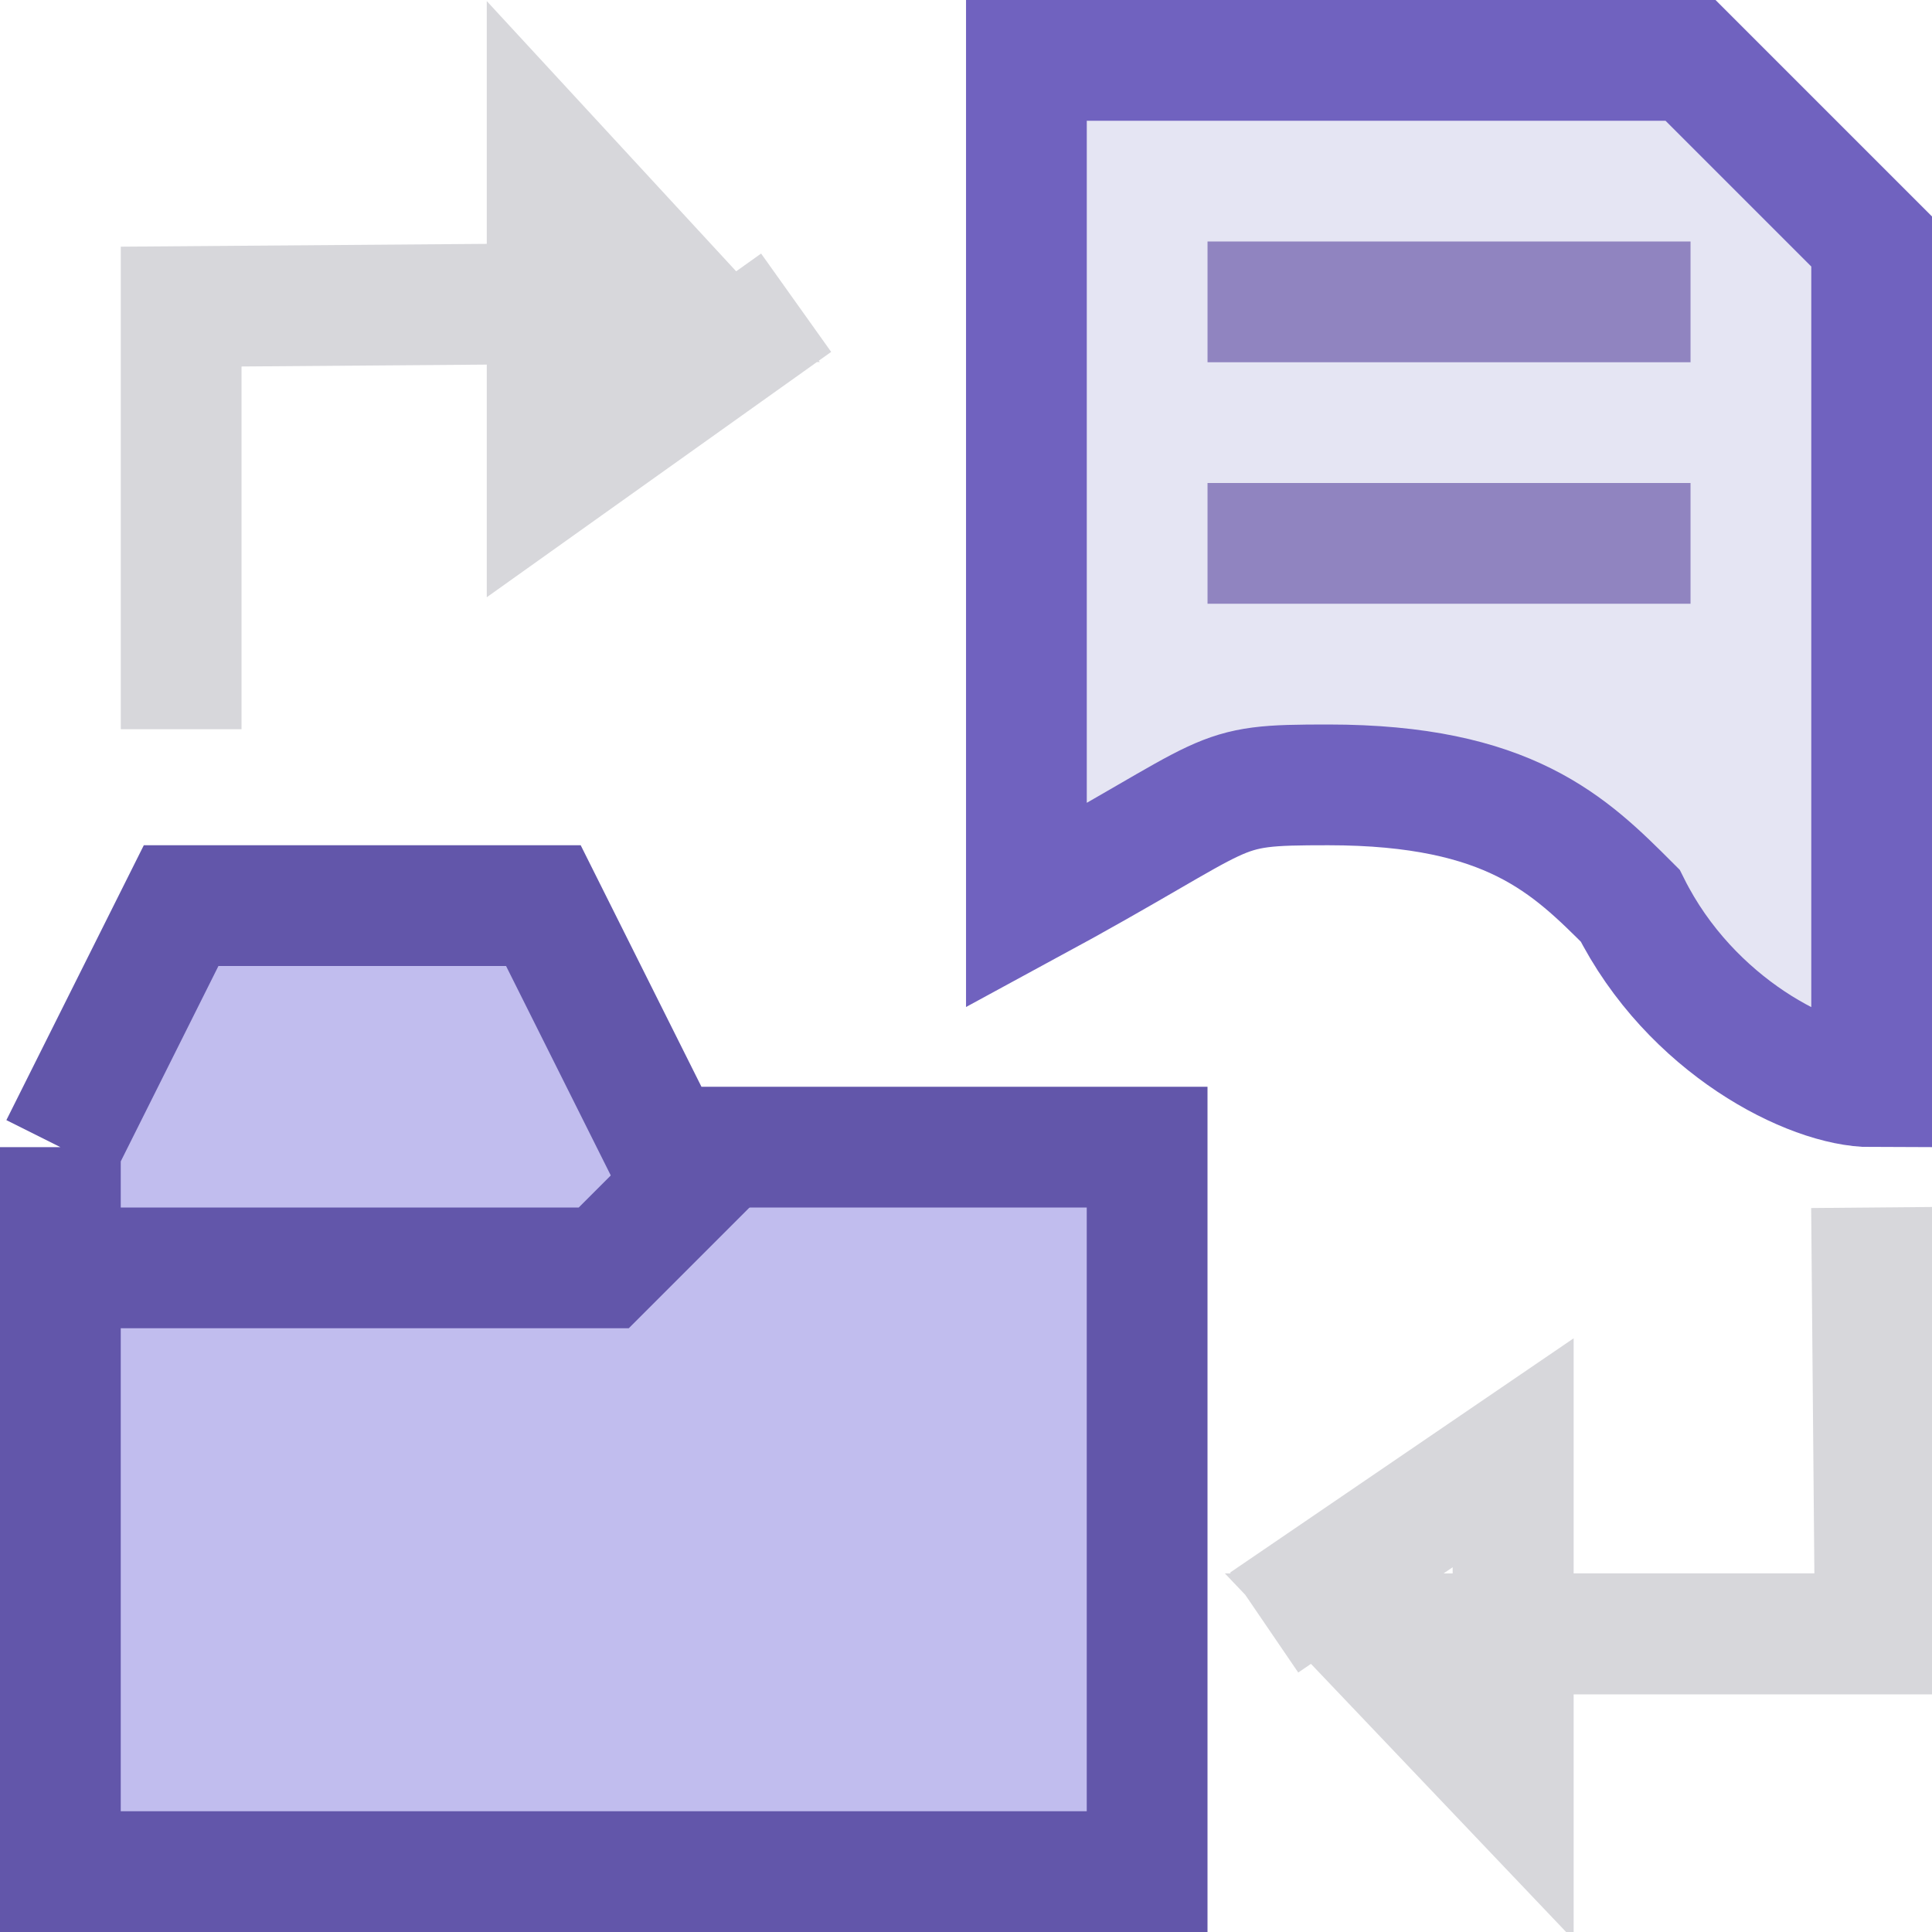
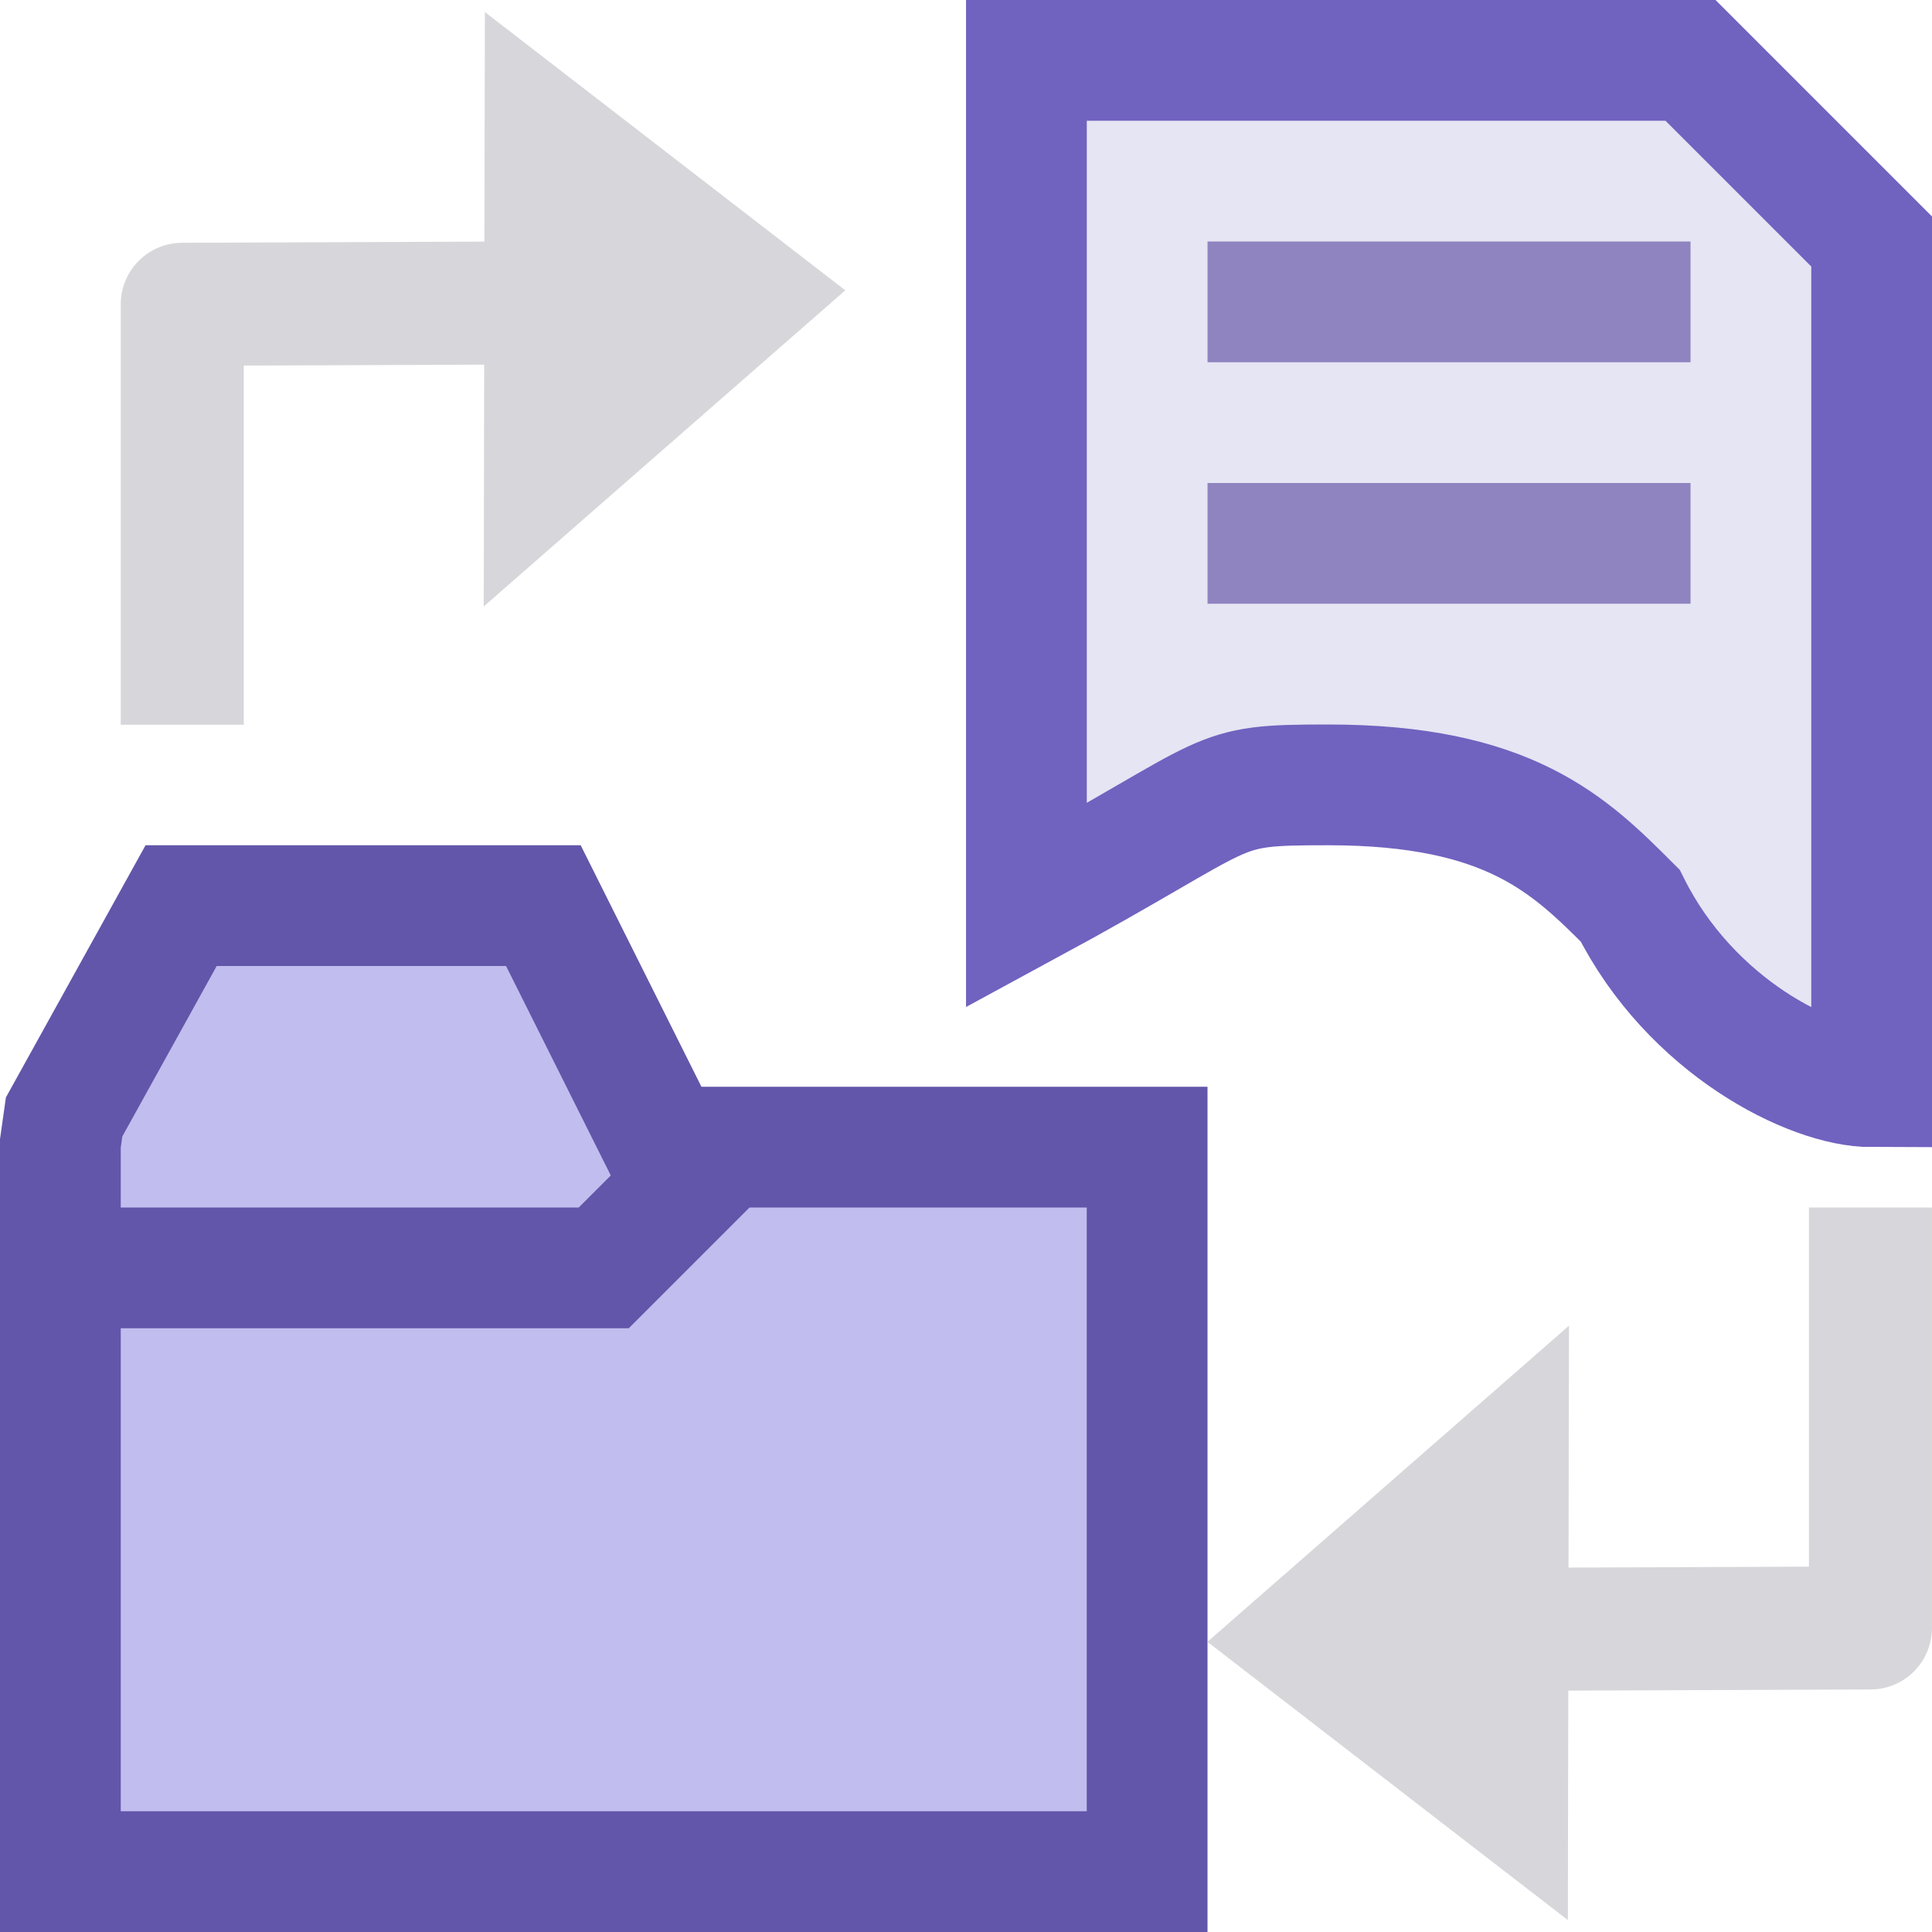
<svg xmlns="http://www.w3.org/2000/svg" xmlns:ns1="http://www.openswatchbook.org/uri/2009/osb" width="16" height="16" id="svg2" version="1.1">
  <defs id="defs4">
    <linearGradient id="linearGradient5347" ns1:paint="gradient">
      <stop style="stop-color:#000000;stop-opacity:1;" offset="0" id="stop5349" />
      <stop style="stop-color:#000000;stop-opacity:0;" offset="1" id="stop5351" />
    </linearGradient>
  </defs>
  <g id="layer1" transform="translate(-4.34375,-1036.375)" style="display:inline">
    <path id="path3849" style="fill:#e5e5f3;fill-opacity:1;stroke:#7062bf;stroke-width:1;stroke-linecap:butt;stroke-linejoin:miter;stroke-miterlimit:4;stroke-opacity:1;stroke-dasharray:none" d="m 12.844,1036.875 0,7 c 1.779,-0.964 1.5,-1 2.5,-1 1.5,0 2,0.5 2.5,1 0.5,1 1.5,1.5 2,1.5 l 0,-7 -1.5,-1.5 z" />
    <path style="fill:none;stroke:#9084c0;stroke-width:1;stroke-linecap:butt;stroke-linejoin:miter;stroke-miterlimit:4;stroke-opacity:1;stroke-dasharray:none;stroke-dashoffset:0" d="m 14.344,1038.875 4,0" id="path3868" />
    <path style="fill:none;stroke:#9084c0;stroke-width:1;stroke-linecap:butt;stroke-linejoin:miter;stroke-miterlimit:4;stroke-opacity:1;stroke-dasharray:none;stroke-dashoffset:0" d="m 14.344,1040.875 4,0" id="path3870" />
-     <path style="fill:#c1bdee;fill-opacity:1;stroke:#6256aa;stroke-width:1px;stroke-linecap:butt;stroke-linejoin:miter;stroke-opacity:1" d="m 0.5,9.5 0,6 9,0 0,-6 -4,0 -1,-2 -3,0 -1,2 0,0" id="path7155" transform="translate(4.34375,1036.375)" />
+     <path style="fill:#c1bdee;fill-opacity:1;stroke:#6256aa;stroke-width:1px;stroke-linecap:butt;stroke-linejoin:miter;stroke-opacity:1" d="m 0.5,9.5 v 6 h 9 v -6 h -4 l -1,-2 h -3 L 0.531,9.25 0.469,9.688" id="path7155" transform="translate(4.34375,1036.375)" />
    <path style="fill:none;stroke:#6256aa;stroke-width:1px;stroke-linecap:butt;stroke-linejoin:miter;stroke-opacity:1" d="m 6,9.5 -1,1 -4.5,0" id="path7157" transform="translate(4.34375,1036.375)" />
-     <path style="fill:none;fill-rule:evenodd;stroke:#d7d7db;stroke-width:1.002;stroke-linecap:butt;stroke-linejoin:miter;stroke-opacity:1;stroke-miterlimit:4;stroke-dasharray:none" d="m 19.844,1046.375 0.031,3.531 -4.219,3e-4 1.219,1.281 v -2.781 l -2.062,1.406" id="path2834" />
-     <path id="path2836" d="m 5.844,1042.414 v -3.5 l 4.156,-0.032 -1.125,-1.219 v 2.688 l 2.062,-1.469" style="fill:none;fill-rule:evenodd;stroke:#d7d7db;stroke-width:1px;stroke-linecap:butt;stroke-linejoin:miter;stroke-opacity:1" />
+     <path style="fill:none;stroke:#d7d7db;stroke-width:1.019;stroke-linecap:butt;stroke-linejoin:round;stroke-miterlimit:4;stroke-dasharray:none;stroke-opacity:1" d="m 5.853,1042.377 v -3.482 l 2.588,-0.01" id="path2006" />
+     <path style="fill:#d7d7db;fill-opacity:1;stroke:#d7d7db;stroke-width:1.002;stroke-linecap:round;stroke-linejoin:miter;stroke-miterlimit:4;stroke-dasharray:none;stroke-opacity:1" id="path2008" transform="matrix(0.07961912,0.5998918,-0.4238723,0.1374396,449.3266,894.0991)" d="m 6.134,1040.993 -3.079,-0.587 -3.079,-0.587 2.048,-2.373 2.048,-2.373 1.031,2.96 z" />
+     <path style="fill:none;stroke:#d7d7db;stroke-width:1.019;stroke-linecap:butt;stroke-linejoin:round;stroke-miterlimit:4;stroke-dasharray:none;stroke-opacity:1" d="m 19.834,1046.375 v 3.482 l -2.588,0.01" id="path2014" />
+     <path style="fill:#d7d7db;fill-opacity:1;stroke:#d7d7db;stroke-width:1.002;stroke-linecap:round;stroke-linejoin:miter;stroke-miterlimit:4;stroke-dasharray:none;stroke-opacity:1" id="path2016" transform="matrix(-0.07961912,-0.5998918,0.4238723,-0.1374396,-423.6393,1194.652)" d="m 6.134,1040.993 -3.079,-0.587 -3.079,-0.587 2.048,-2.373 2.048,-2.373 1.031,2.96 z" />
  </g>
  <g id="layer2" style="display:inline" transform="translate(-4.34375,-728.1073)" />
</svg>
